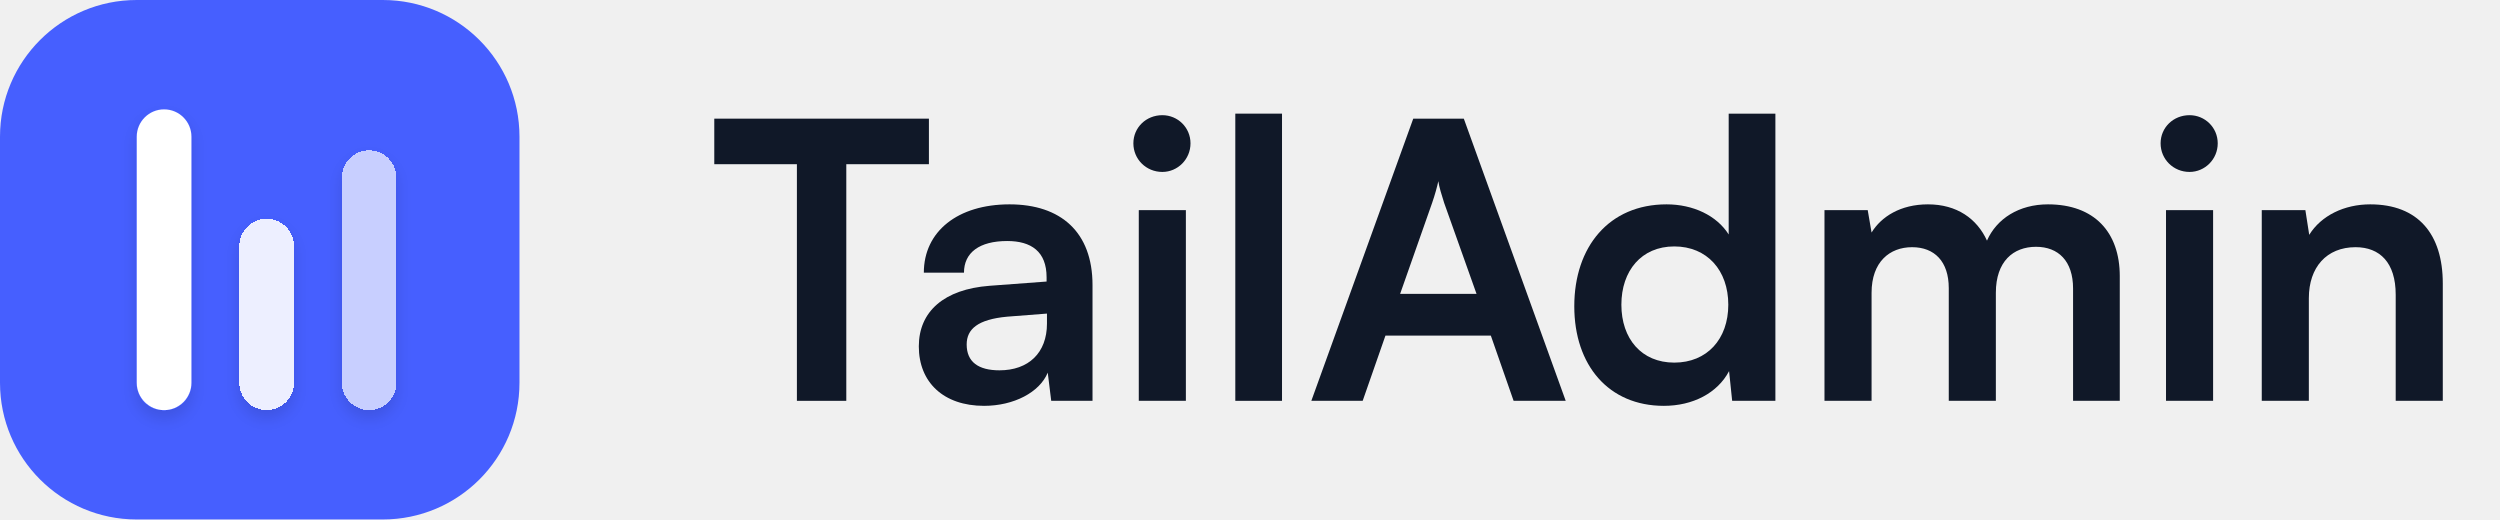
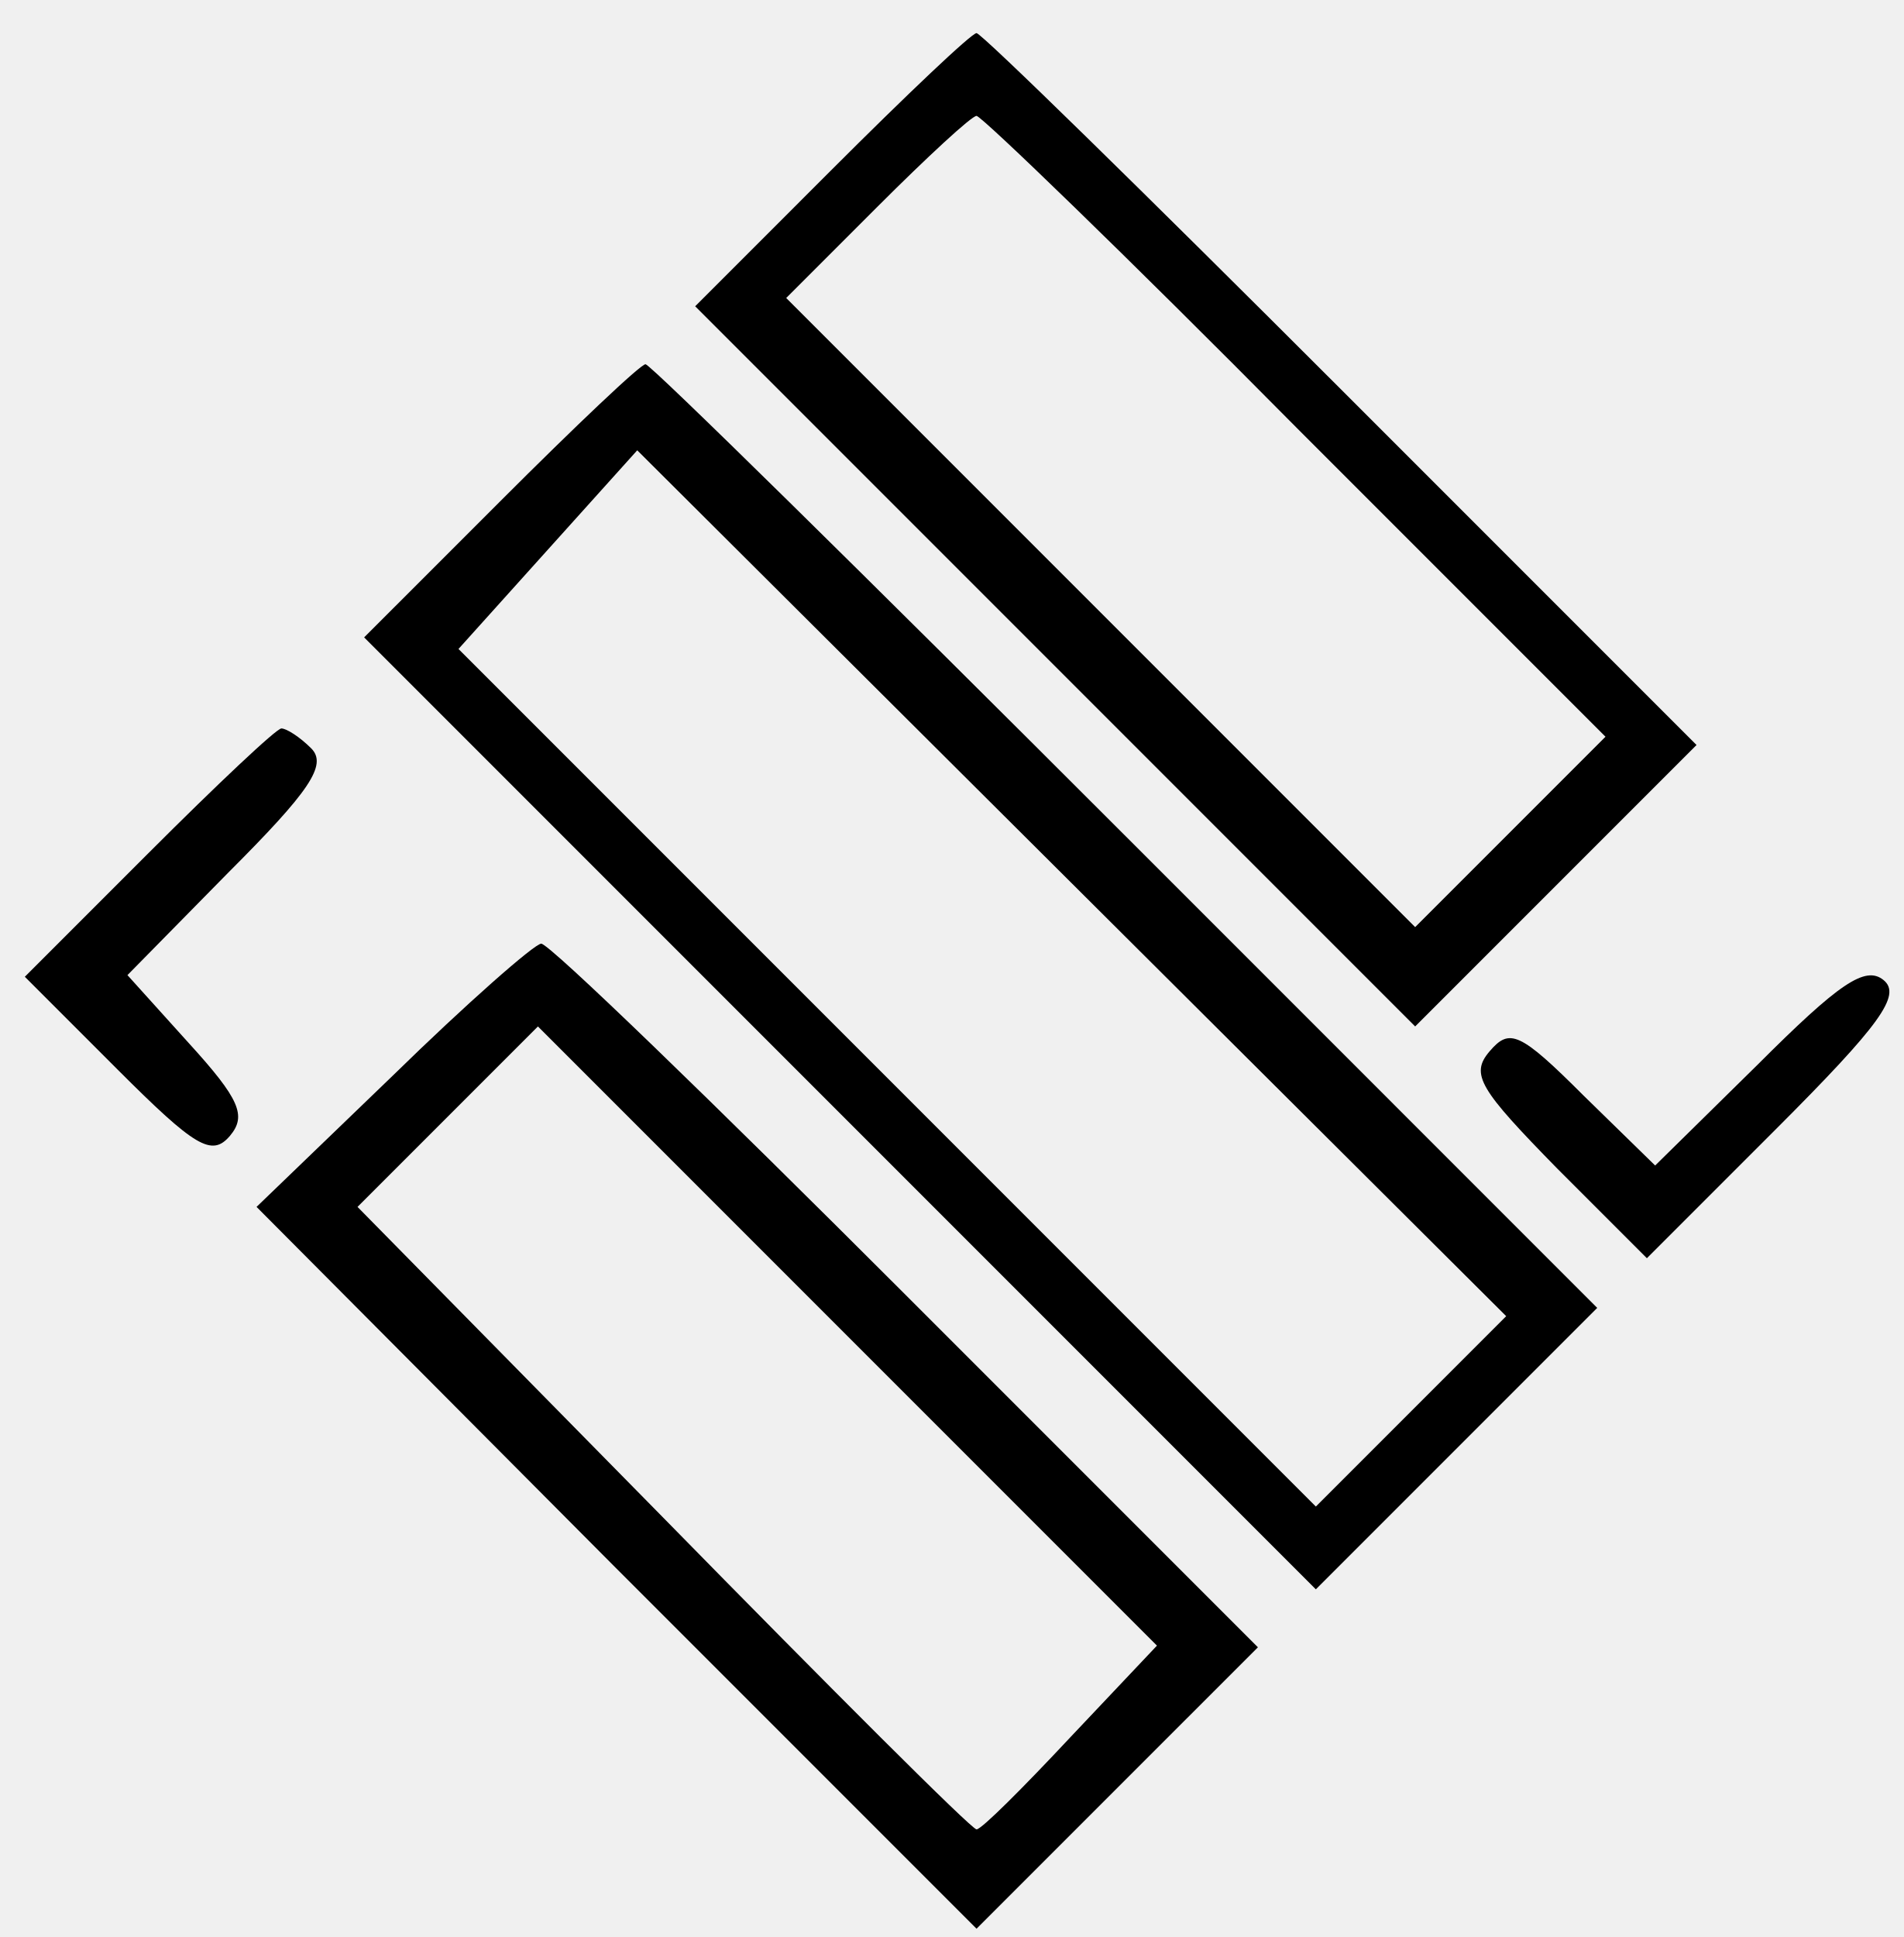
- <svg xmlns="http://www.w3.org/2000/svg" width="154" height="32" viewBox="0 0 154 32" fill="none">
-   <path d="M0 8.421C0 3.77 3.77 0 8.421 0H23.579C28.23 0 32 3.77 32 8.421V23.579C32 28.23 28.23 32 23.579 32H8.421C3.77 32 0 28.23 0 23.579V8.421Z" fill="#465FFF" />
-   <g filter="url(#filter0_d_1624_24907)">
-     <path d="M8.424 8.422C8.424 7.491 9.178 6.737 10.108 6.737V6.737C11.038 6.737 11.792 7.491 11.792 8.422V23.579C11.792 24.51 11.038 25.264 10.108 25.264V25.264C9.178 25.264 8.424 24.51 8.424 23.579V8.422Z" fill="white" />
+ <svg xmlns="http://www.w3.org/2000/svg" version="1.0" width="115pt" height="117pt" viewBox="0 0 115 117" preserveAspectRatio="xMidYMid meet">
+   <g transform="translate(0,117) scale(0.1,-0.1)" fill="#000000" stroke="none">
+     <path d="M502 1067 l-82 -82 218 -218 217 -217 85 85 85 85 -215 215 c-118 118 -217 215 -220 215 -3 0 -42 -37 -88 -83z m281 -155 l187 -187 -58 -58 -57 -57 -190 190 -190 190 55 55 c30 30 57 55 60 55 3 0 90 -84 193 -188z" />
+     <path d="M302 867 l-82 -82 288 -288 287 -287 85 85 85 85 -285 285 c-157 157 -287 285 -290 285 -3 0 -42 -37 -88 -83z m551 -549 l-58 -58 -259 259 -259 259 54 60 54 60 262 -261 263 -262 -57 -57z" />
+     <path d="M90 655 l-75 -75 56 -56 c47 -47 57 -53 68 -40 10 12 6 22 -25 56 l-37 41 61 62 c49 49 60 65 50 75 -7 7 -15 12 -18 12 -3 0 -39 -34 -80 -75z" />
+     <path d="M237 520 l-82 -79 217 -218 218 -218 85 85 85 85 -212 212 c-117 117 -216 213 -221 213 -4 0 -45 -36 -90 -80z m410 -399 c-29 -31 -54 -56 -57 -56 -3 0 -88 85 -189 188 l-185 188 54 54 55 55 187 -187 187 -187 -52 -55z" />
+     <path d="M1062 527 l-62 -61 -43 42 c-39 39 -45 41 -57 27 -12 -14 -6 -23 41 -71 l54 -54 78 78 c63 63 76 81 65 90 -11 9 -27 -2 -76 -51z" />
  </g>
-   <g filter="url(#filter1_d_1624_24907)">
-     <path d="M14.742 15.157C14.742 14.227 15.496 13.473 16.426 13.473V13.473C17.357 13.473 18.111 14.227 18.111 15.157V23.578C18.111 24.508 17.357 25.262 16.426 25.262V25.262C15.496 25.262 14.742 24.508 14.742 23.578V15.157Z" fill="white" fill-opacity="0.9" shape-rendering="crispEdges" />
-   </g>
-   <g filter="url(#filter2_d_1624_24907)">
-     <path d="M21.055 10.946C21.055 10.016 21.809 9.262 22.739 9.262V9.262C23.669 9.262 24.423 10.016 24.423 10.946V23.578C24.423 24.508 23.669 25.262 22.739 25.262V25.262C21.809 25.262 21.055 24.508 21.055 23.578V10.946Z" fill="white" fill-opacity="0.7" shape-rendering="crispEdges" />
-   </g>
-   <path d="M44 10.115H49.089V24.691H52.132V10.115H57.221V7.309H44V10.115Z" fill="#101828" />
-   <path d="M60.617 25C62.448 25 64.042 24.168 64.541 22.955L64.755 24.691H67.299V17.558C67.299 14.3 65.349 12.588 62.187 12.588C59.001 12.588 56.908 14.252 56.908 16.797H59.381C59.381 15.56 60.332 14.847 62.044 14.847C63.519 14.847 64.47 15.489 64.47 17.082V17.343L60.95 17.605C58.168 17.819 56.599 19.174 56.599 21.338C56.599 23.549 58.121 25 60.617 25ZM61.569 22.812C60.261 22.812 59.547 22.289 59.547 21.219C59.547 20.268 60.237 19.674 62.044 19.507L64.493 19.317V19.935C64.493 21.742 63.352 22.812 61.569 22.812Z" fill="#101828" />
-   <path d="M71.6 10.591C72.551 10.591 73.335 9.806 73.335 8.831C73.335 7.856 72.551 7.095 71.6 7.095C70.601 7.095 69.816 7.856 69.816 8.831C69.816 9.806 70.601 10.591 71.6 10.591ZM70.149 24.691H73.05V12.944H70.149V24.691Z" fill="#101828" />
-   <path d="M78.972 24.691V7H76.095V24.691H78.972Z" fill="#101828" />
-   <path d="M83.941 24.691L85.344 20.672H91.835L93.238 24.691H96.448L90.171 7.309H87.056L80.778 24.691H83.941ZM88.221 12.493C88.387 12.017 88.53 11.494 88.601 11.161C88.649 11.518 88.815 12.041 88.958 12.493L90.955 18.104H86.247L88.221 12.493Z" fill="#101828" />
-   <path d="M102.493 25C104.276 25 105.798 24.215 106.511 22.86L106.701 24.691H109.364V7H106.487V14.443C105.75 13.277 104.3 12.588 102.659 12.588C99.116 12.588 96.976 15.203 96.976 18.865C96.976 22.503 99.092 25 102.493 25ZM103.135 22.337C101.113 22.337 99.877 20.863 99.877 18.77C99.877 16.678 101.113 15.18 103.135 15.18C105.156 15.18 106.463 16.654 106.463 18.77C106.463 20.886 105.156 22.337 103.135 22.337Z" fill="#101828" />
-   <path d="M115.289 24.691V18.033C115.289 16.131 116.406 15.227 117.785 15.227C119.164 15.227 120.044 16.107 120.044 17.748V24.691H122.945V18.033C122.945 16.107 124.015 15.203 125.418 15.203C126.797 15.203 127.701 16.083 127.701 17.771V24.691H130.578V17.011C130.578 14.3 129.008 12.588 126.155 12.588C124.372 12.588 122.993 13.468 122.398 14.823C121.78 13.468 120.543 12.588 118.76 12.588C117.072 12.588 115.883 13.349 115.289 14.324L115.051 12.944H112.388V24.691H115.289Z" fill="#101828" />
-   <path d="M134.876 10.591C135.827 10.591 136.612 9.806 136.612 8.831C136.612 7.856 135.827 7.095 134.876 7.095C133.877 7.095 133.093 7.856 133.093 8.831C133.093 9.806 133.877 10.591 134.876 10.591ZM133.426 24.691H136.327V12.944H133.426V24.691Z" fill="#101828" />
-   <path d="M142.225 24.691V18.366C142.225 16.464 143.318 15.227 145.102 15.227C146.6 15.227 147.575 16.178 147.575 18.152V24.691H150.476V17.462C150.476 14.419 148.954 12.588 146.005 12.588C144.412 12.588 142.985 13.277 142.248 14.466L142.011 12.944H139.324V24.691H142.225Z" fill="#101828" />
-   <defs>
-     <filter id="filter0_d_1624_24907" x="7.424" y="6.237" width="5.368" height="20.526" filterUnits="userSpaceOnUse" color-interpolation-filters="sRGB">
-       <feFlood flood-opacity="0" result="BackgroundImageFix" />
-       <feColorMatrix in="SourceAlpha" type="matrix" values="0 0 0 0 0 0 0 0 0 0 0 0 0 0 0 0 0 0 127 0" result="hardAlpha" />
-       <feOffset dy="0.5" />
-       <feGaussianBlur stdDeviation="0.5" />
-       <feComposite in2="hardAlpha" operator="out" />
-       <feColorMatrix type="matrix" values="0 0 0 0 0 0 0 0 0 0 0 0 0 0 0 0 0 0 0.12 0" />
-       <feBlend mode="normal" in2="BackgroundImageFix" result="effect1_dropShadow_1624_24907" />
-       <feBlend mode="normal" in="SourceGraphic" in2="effect1_dropShadow_1624_24907" result="shape" />
-     </filter>
-     <filter id="filter1_d_1624_24907" x="13.742" y="12.973" width="5.368" height="13.79" filterUnits="userSpaceOnUse" color-interpolation-filters="sRGB">
-       <feFlood flood-opacity="0" result="BackgroundImageFix" />
-       <feColorMatrix in="SourceAlpha" type="matrix" values="0 0 0 0 0 0 0 0 0 0 0 0 0 0 0 0 0 0 127 0" result="hardAlpha" />
-       <feOffset dy="0.5" />
-       <feGaussianBlur stdDeviation="0.5" />
-       <feComposite in2="hardAlpha" operator="out" />
-       <feColorMatrix type="matrix" values="0 0 0 0 0 0 0 0 0 0 0 0 0 0 0 0 0 0 0.12 0" />
-       <feBlend mode="normal" in2="BackgroundImageFix" result="effect1_dropShadow_1624_24907" />
-       <feBlend mode="normal" in="SourceGraphic" in2="effect1_dropShadow_1624_24907" result="shape" />
-     </filter>
-     <filter id="filter2_d_1624_24907" x="20.055" y="8.762" width="5.368" height="18" filterUnits="userSpaceOnUse" color-interpolation-filters="sRGB">
-       <feFlood flood-opacity="0" result="BackgroundImageFix" />
-       <feColorMatrix in="SourceAlpha" type="matrix" values="0 0 0 0 0 0 0 0 0 0 0 0 0 0 0 0 0 0 127 0" result="hardAlpha" />
-       <feOffset dy="0.5" />
-       <feGaussianBlur stdDeviation="0.5" />
-       <feComposite in2="hardAlpha" operator="out" />
-       <feColorMatrix type="matrix" values="0 0 0 0 0 0 0 0 0 0 0 0 0 0 0 0 0 0 0.12 0" />
-       <feBlend mode="normal" in2="BackgroundImageFix" result="effect1_dropShadow_1624_24907" />
-       <feBlend mode="normal" in="SourceGraphic" in2="effect1_dropShadow_1624_24907" result="shape" />
-     </filter>
-   </defs>
</svg>
